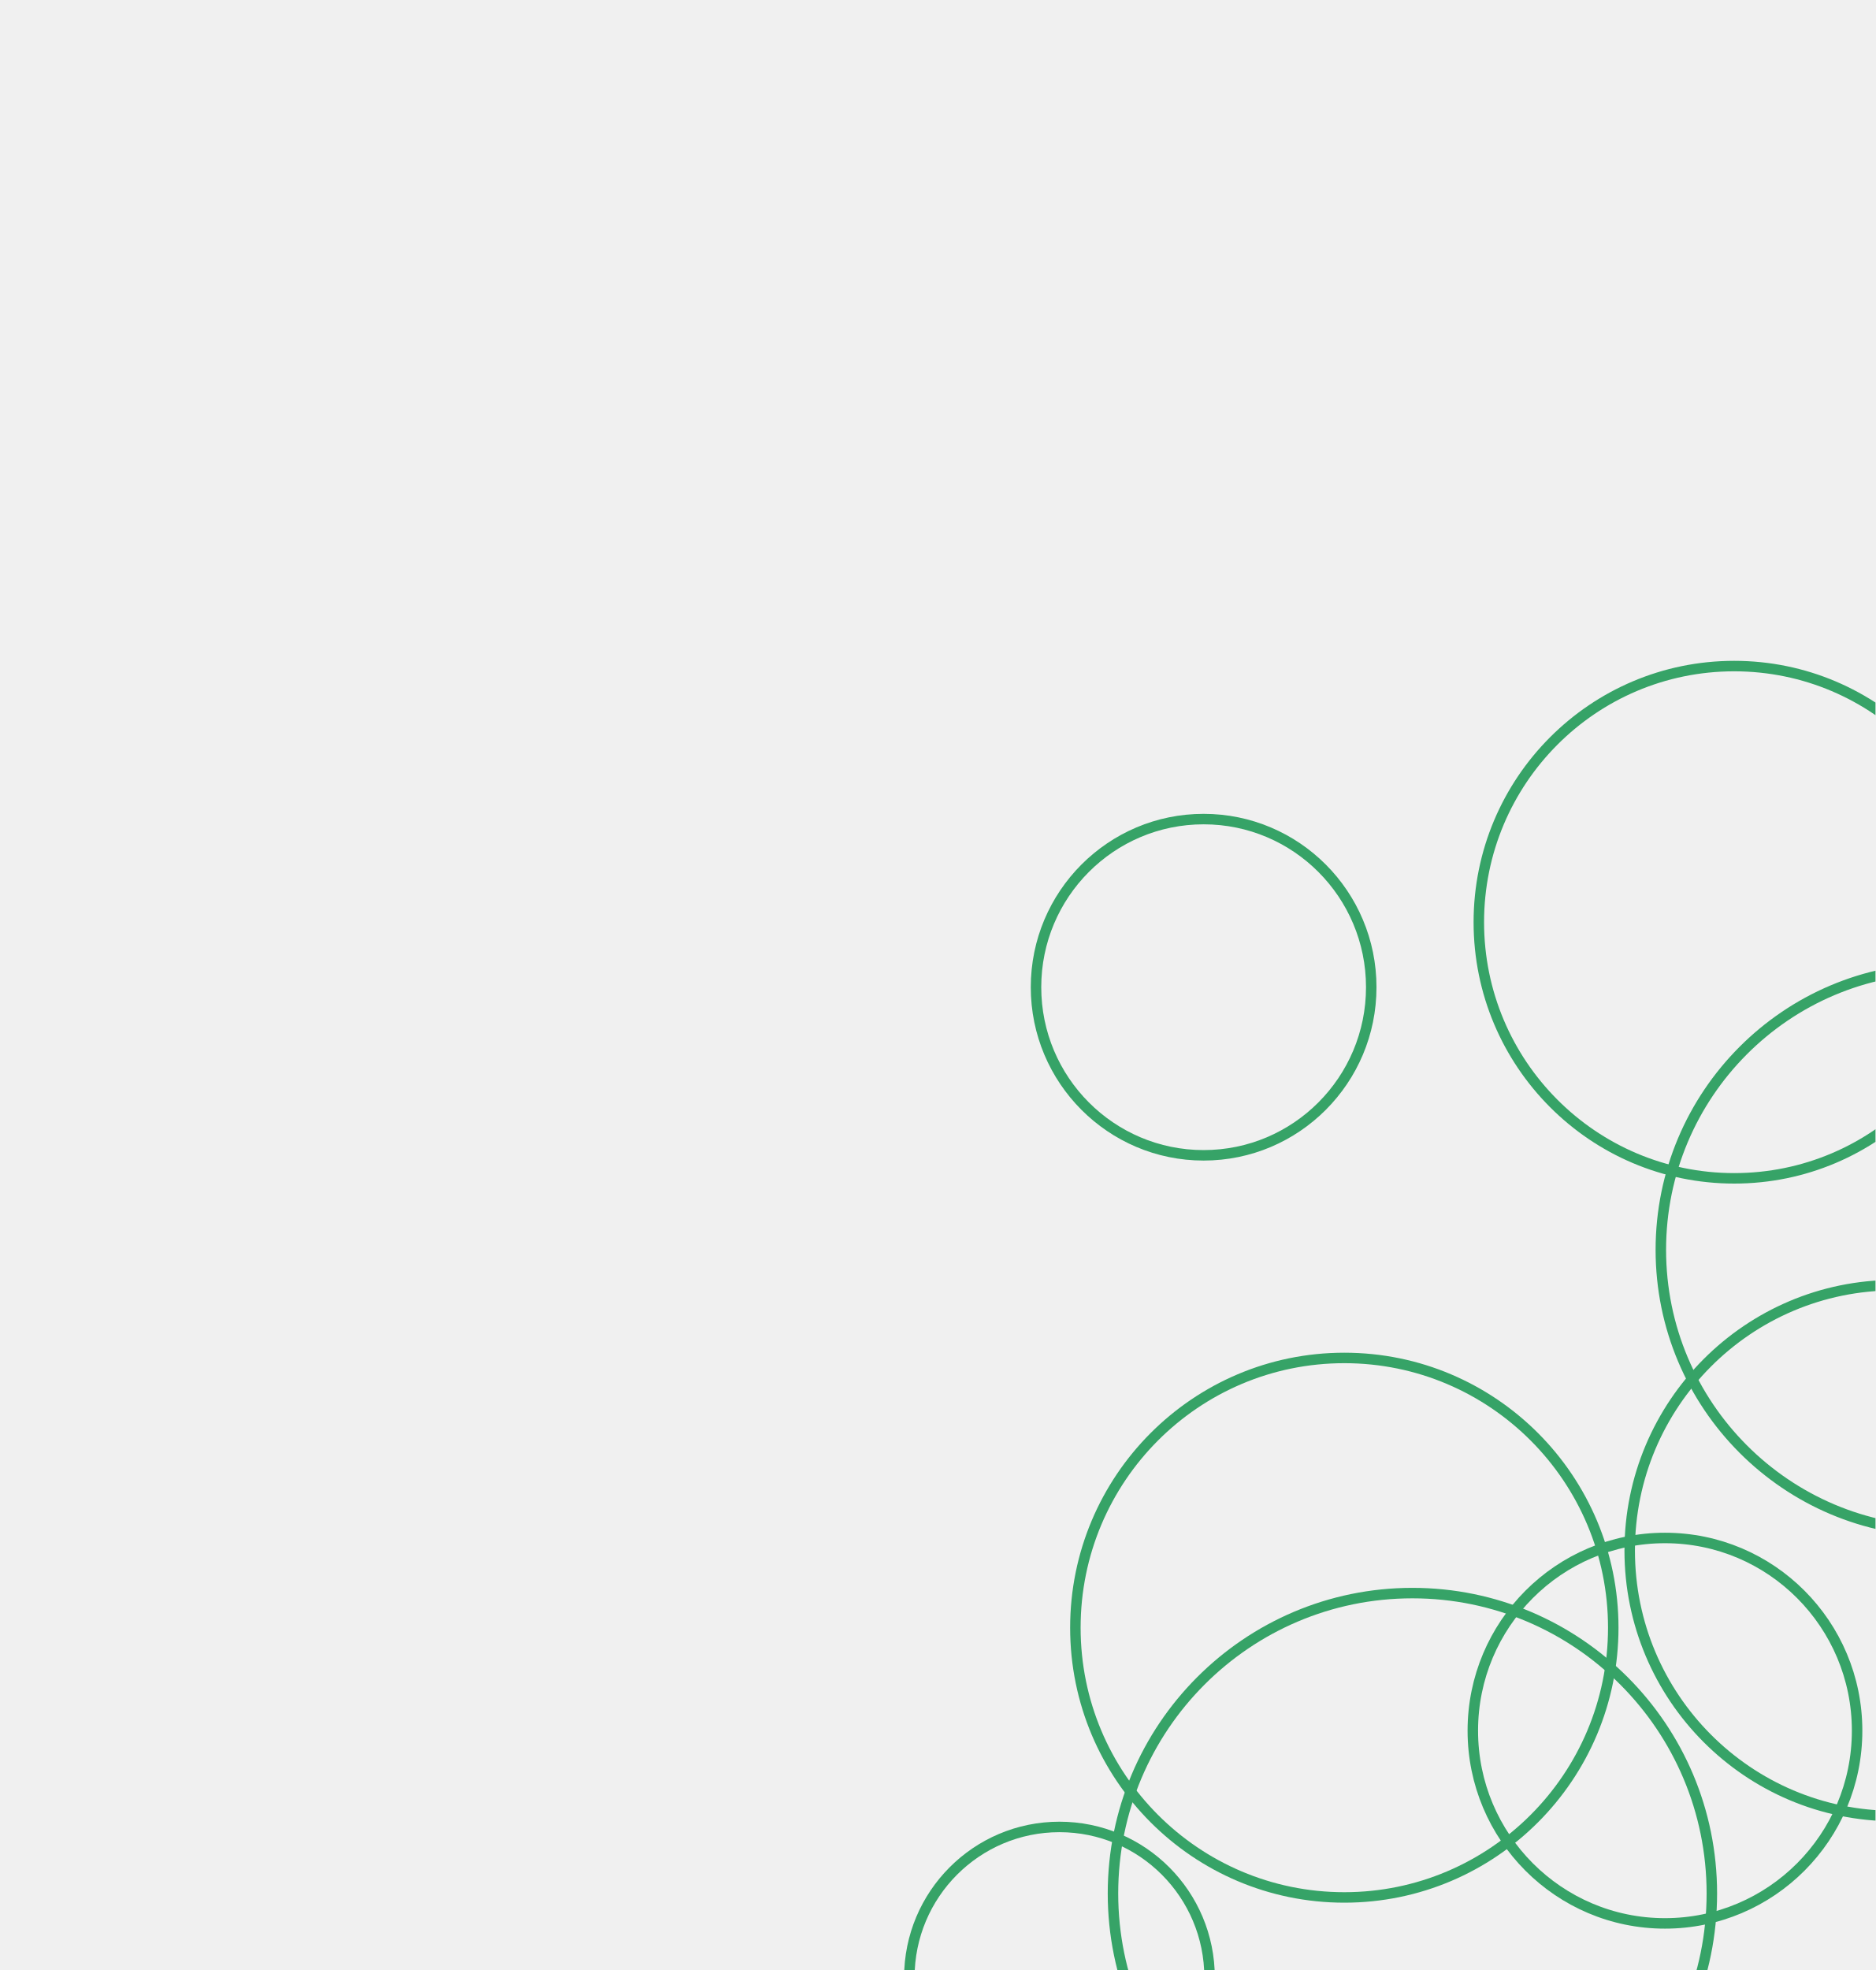
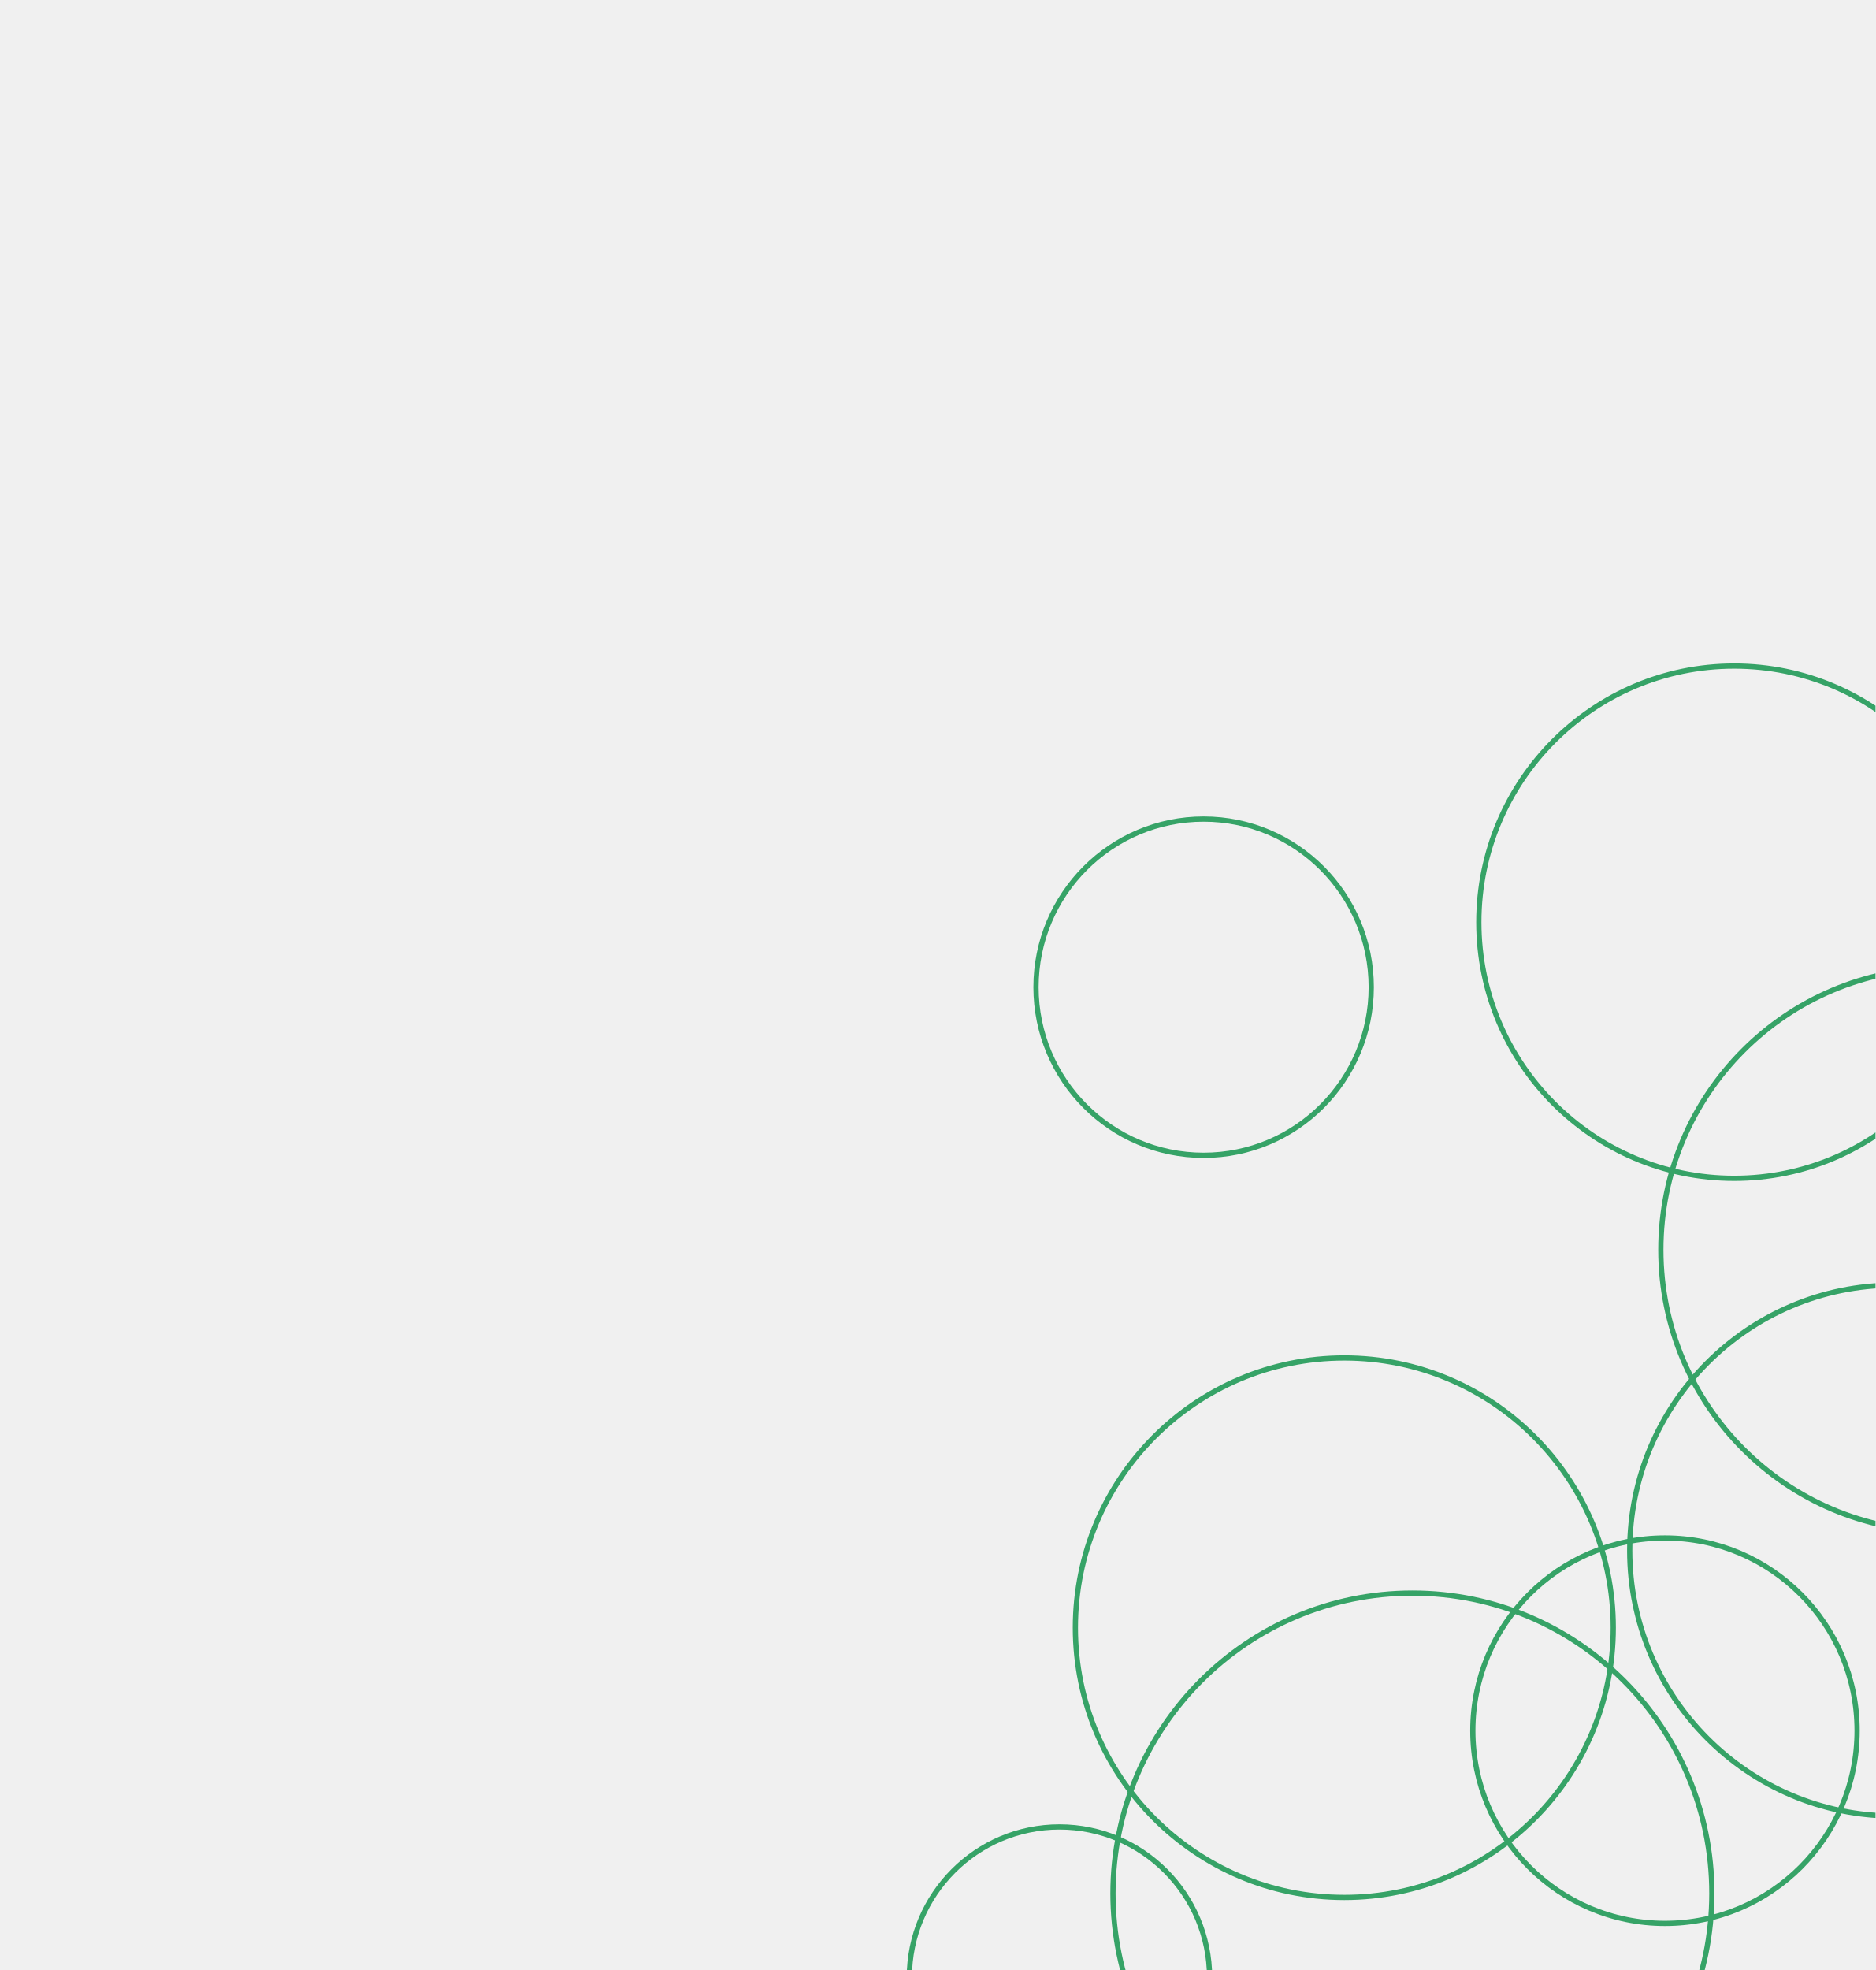
<svg xmlns="http://www.w3.org/2000/svg" width="358" height="376" viewBox="0 0 358 376" fill="none">
  <g clip-path="url(#clip0_1124_33830)">
-     <path d="M256.612 362.151C284.965 362.151 307.949 339.101 307.949 310.666C307.949 282.232 284.965 259.181 256.612 259.181C228.259 259.181 205.274 282.232 205.274 310.666C205.274 339.101 228.259 362.151 256.612 362.151Z" stroke="#36A367" stroke-width="2" />
-     <path d="M361.602 346.612C389.501 346.612 412.117 323.931 412.117 295.952C412.117 267.974 389.501 245.293 361.602 245.293C333.704 245.293 311.088 267.974 311.088 295.952C311.088 323.931 333.704 346.612 361.602 346.612Z" stroke="#36A367" stroke-width="2" />
-     <path d="M269.61 418.707C301.177 418.707 326.768 393.043 326.768 361.385C326.768 329.726 301.177 304.062 269.61 304.062C238.042 304.062 212.452 329.726 212.452 361.385C212.452 393.043 238.042 418.707 269.61 418.707Z" stroke="#36A367" stroke-width="2" />
-     <path d="M331.033 224.901C357.955 224.901 379.779 203.014 379.779 176.015C379.779 149.016 357.955 127.129 331.033 127.129C304.111 127.129 282.287 149.016 282.287 176.015C282.287 203.014 304.111 224.901 331.033 224.901Z" stroke="#36A367" stroke-width="2" />
-     <path d="M370.616 292.282C400.21 292.282 424.201 268.222 424.201 238.542C424.201 208.863 400.21 184.803 370.616 184.803C341.022 184.803 317.031 208.863 317.031 238.542C317.031 268.222 341.022 292.282 370.616 292.282Z" stroke="#36A367" stroke-width="2" />
-     <path d="M229.756 220.508C247.426 220.508 261.752 206.141 261.752 188.42C261.752 170.698 247.426 156.332 229.756 156.332C212.085 156.332 197.76 170.698 197.76 188.42C197.76 206.141 212.085 220.508 229.756 220.508Z" stroke="#36A367" stroke-width="2" />
-     <path d="M317.818 367.106C338.074 367.106 354.495 350.638 354.495 330.324C354.495 310.01 338.074 293.542 317.818 293.542C297.562 293.542 281.141 310.01 281.141 330.324C281.141 350.638 297.562 367.106 317.818 367.106Z" stroke="#36A367" stroke-width="2" />
-     <path d="M202.235 406.17C218.061 406.17 230.891 393.304 230.891 377.432C230.891 361.56 218.061 348.694 202.235 348.694C186.409 348.694 173.579 361.56 173.579 377.432C173.579 393.304 186.409 406.17 202.235 406.17Z" stroke="#36A367" stroke-width="2" />
+     <path d="M256.612 362.151C284.965 362.151 307.949 339.101 307.949 310.666C307.949 282.232 284.965 259.181 256.612 259.181C228.259 259.181 205.274 282.232 205.274 310.666C205.274 339.101 228.259 362.151 256.612 362.151Z" stroke="#36A367" strokeWidth="2" />
+     <path d="M361.602 346.612C389.501 346.612 412.117 323.931 412.117 295.952C412.117 267.974 389.501 245.293 361.602 245.293C333.704 245.293 311.088 267.974 311.088 295.952C311.088 323.931 333.704 346.612 361.602 346.612Z" stroke="#36A367" strokeWidth="2" />
+     <path d="M269.61 418.707C301.177 418.707 326.768 393.043 326.768 361.385C326.768 329.726 301.177 304.062 269.61 304.062C238.042 304.062 212.452 329.726 212.452 361.385C212.452 393.043 238.042 418.707 269.61 418.707Z" stroke="#36A367" strokeWidth="2" />
+     <path d="M331.033 224.901C357.955 224.901 379.779 203.014 379.779 176.015C379.779 149.016 357.955 127.129 331.033 127.129C304.111 127.129 282.287 149.016 282.287 176.015C282.287 203.014 304.111 224.901 331.033 224.901Z" stroke="#36A367" strokeWidth="2" />
+     <path d="M370.616 292.282C400.21 292.282 424.201 268.222 424.201 238.542C424.201 208.863 400.21 184.803 370.616 184.803C341.022 184.803 317.031 208.863 317.031 238.542C317.031 268.222 341.022 292.282 370.616 292.282Z" stroke="#36A367" strokeWidth="2" />
+     <path d="M229.756 220.508C247.426 220.508 261.752 206.141 261.752 188.42C261.752 170.698 247.426 156.332 229.756 156.332C212.085 156.332 197.76 170.698 197.76 188.42C197.76 206.141 212.085 220.508 229.756 220.508Z" stroke="#36A367" strokeWidth="2" />
+     <path d="M317.818 367.106C338.074 367.106 354.495 350.638 354.495 330.324C354.495 310.01 338.074 293.542 317.818 293.542C297.562 293.542 281.141 310.01 281.141 330.324C281.141 350.638 297.562 367.106 317.818 367.106Z" stroke="#36A367" strokeWidth="2" />
+     <path d="M202.235 406.17C218.061 406.17 230.891 393.304 230.891 377.432C230.891 361.56 218.061 348.694 202.235 348.694C186.409 348.694 173.579 361.56 173.579 377.432C173.579 393.304 186.409 406.17 202.235 406.17Z" stroke="#36A367" strokeWidth="2" />
  </g>
  <defs>
    <clipPath id="clip0_1124_33830">
      <rect width="358" height="376" fill="white" />
    </clipPath>
  </defs>
</svg>
